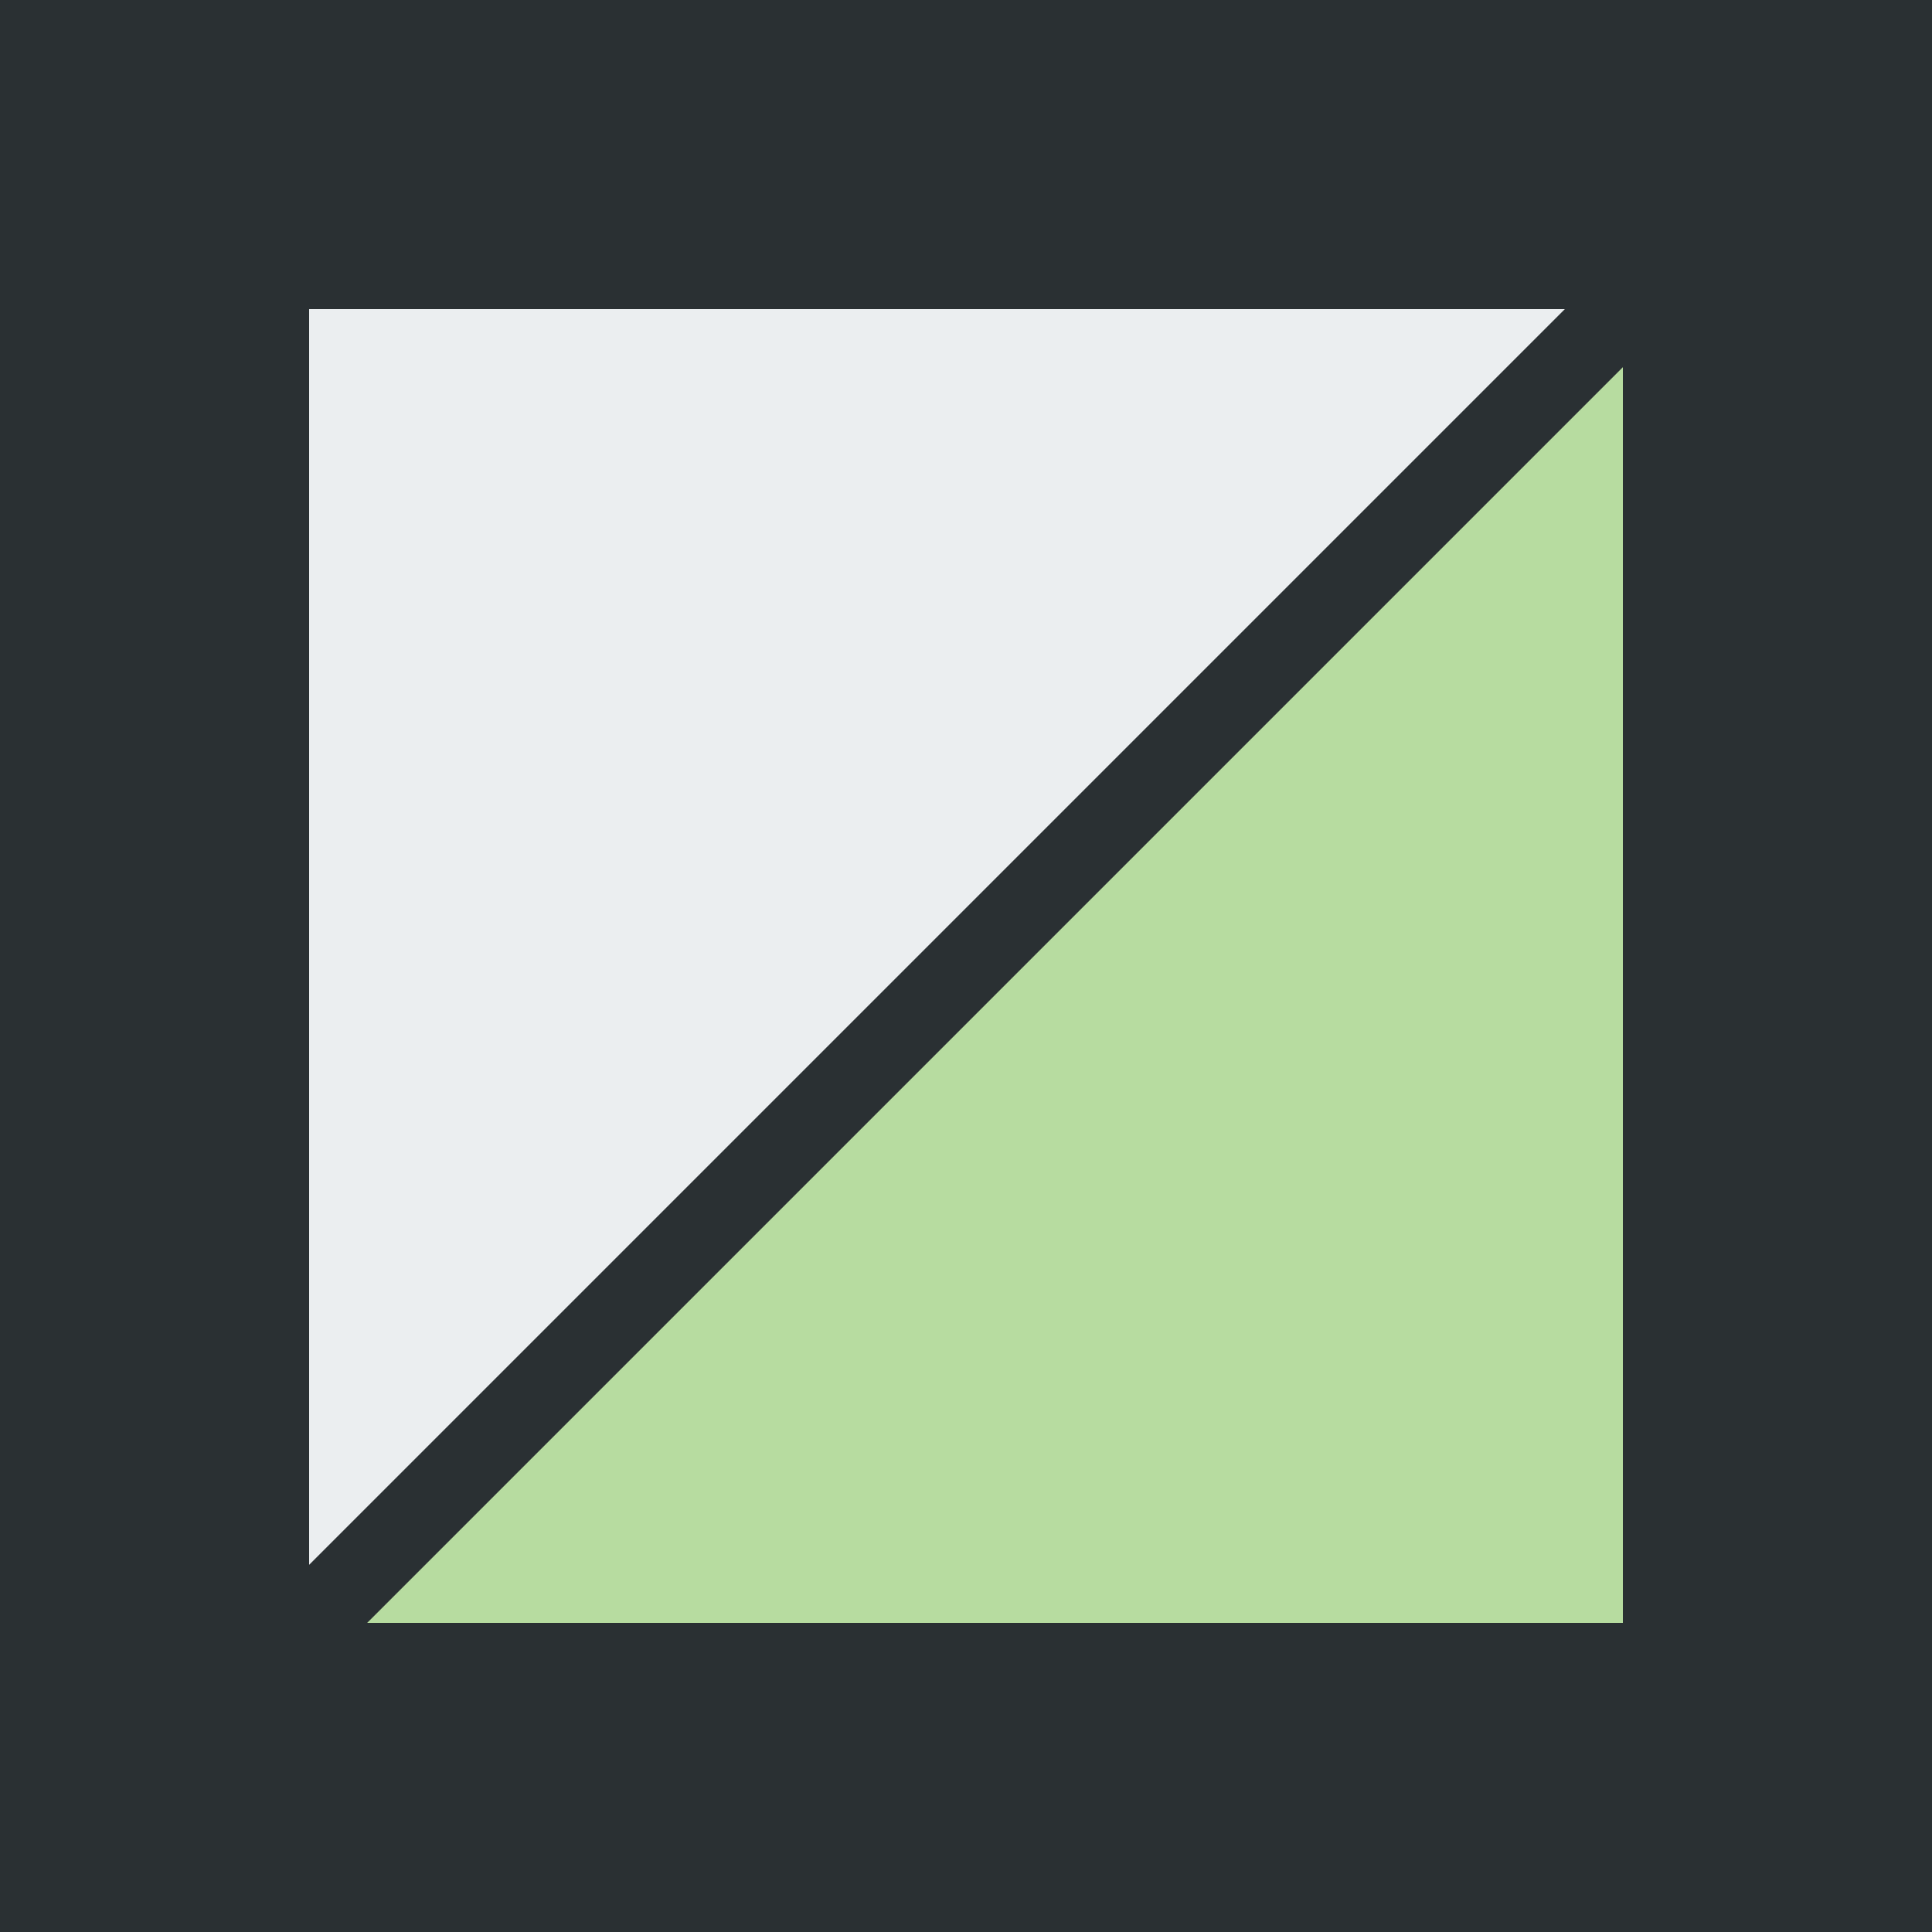
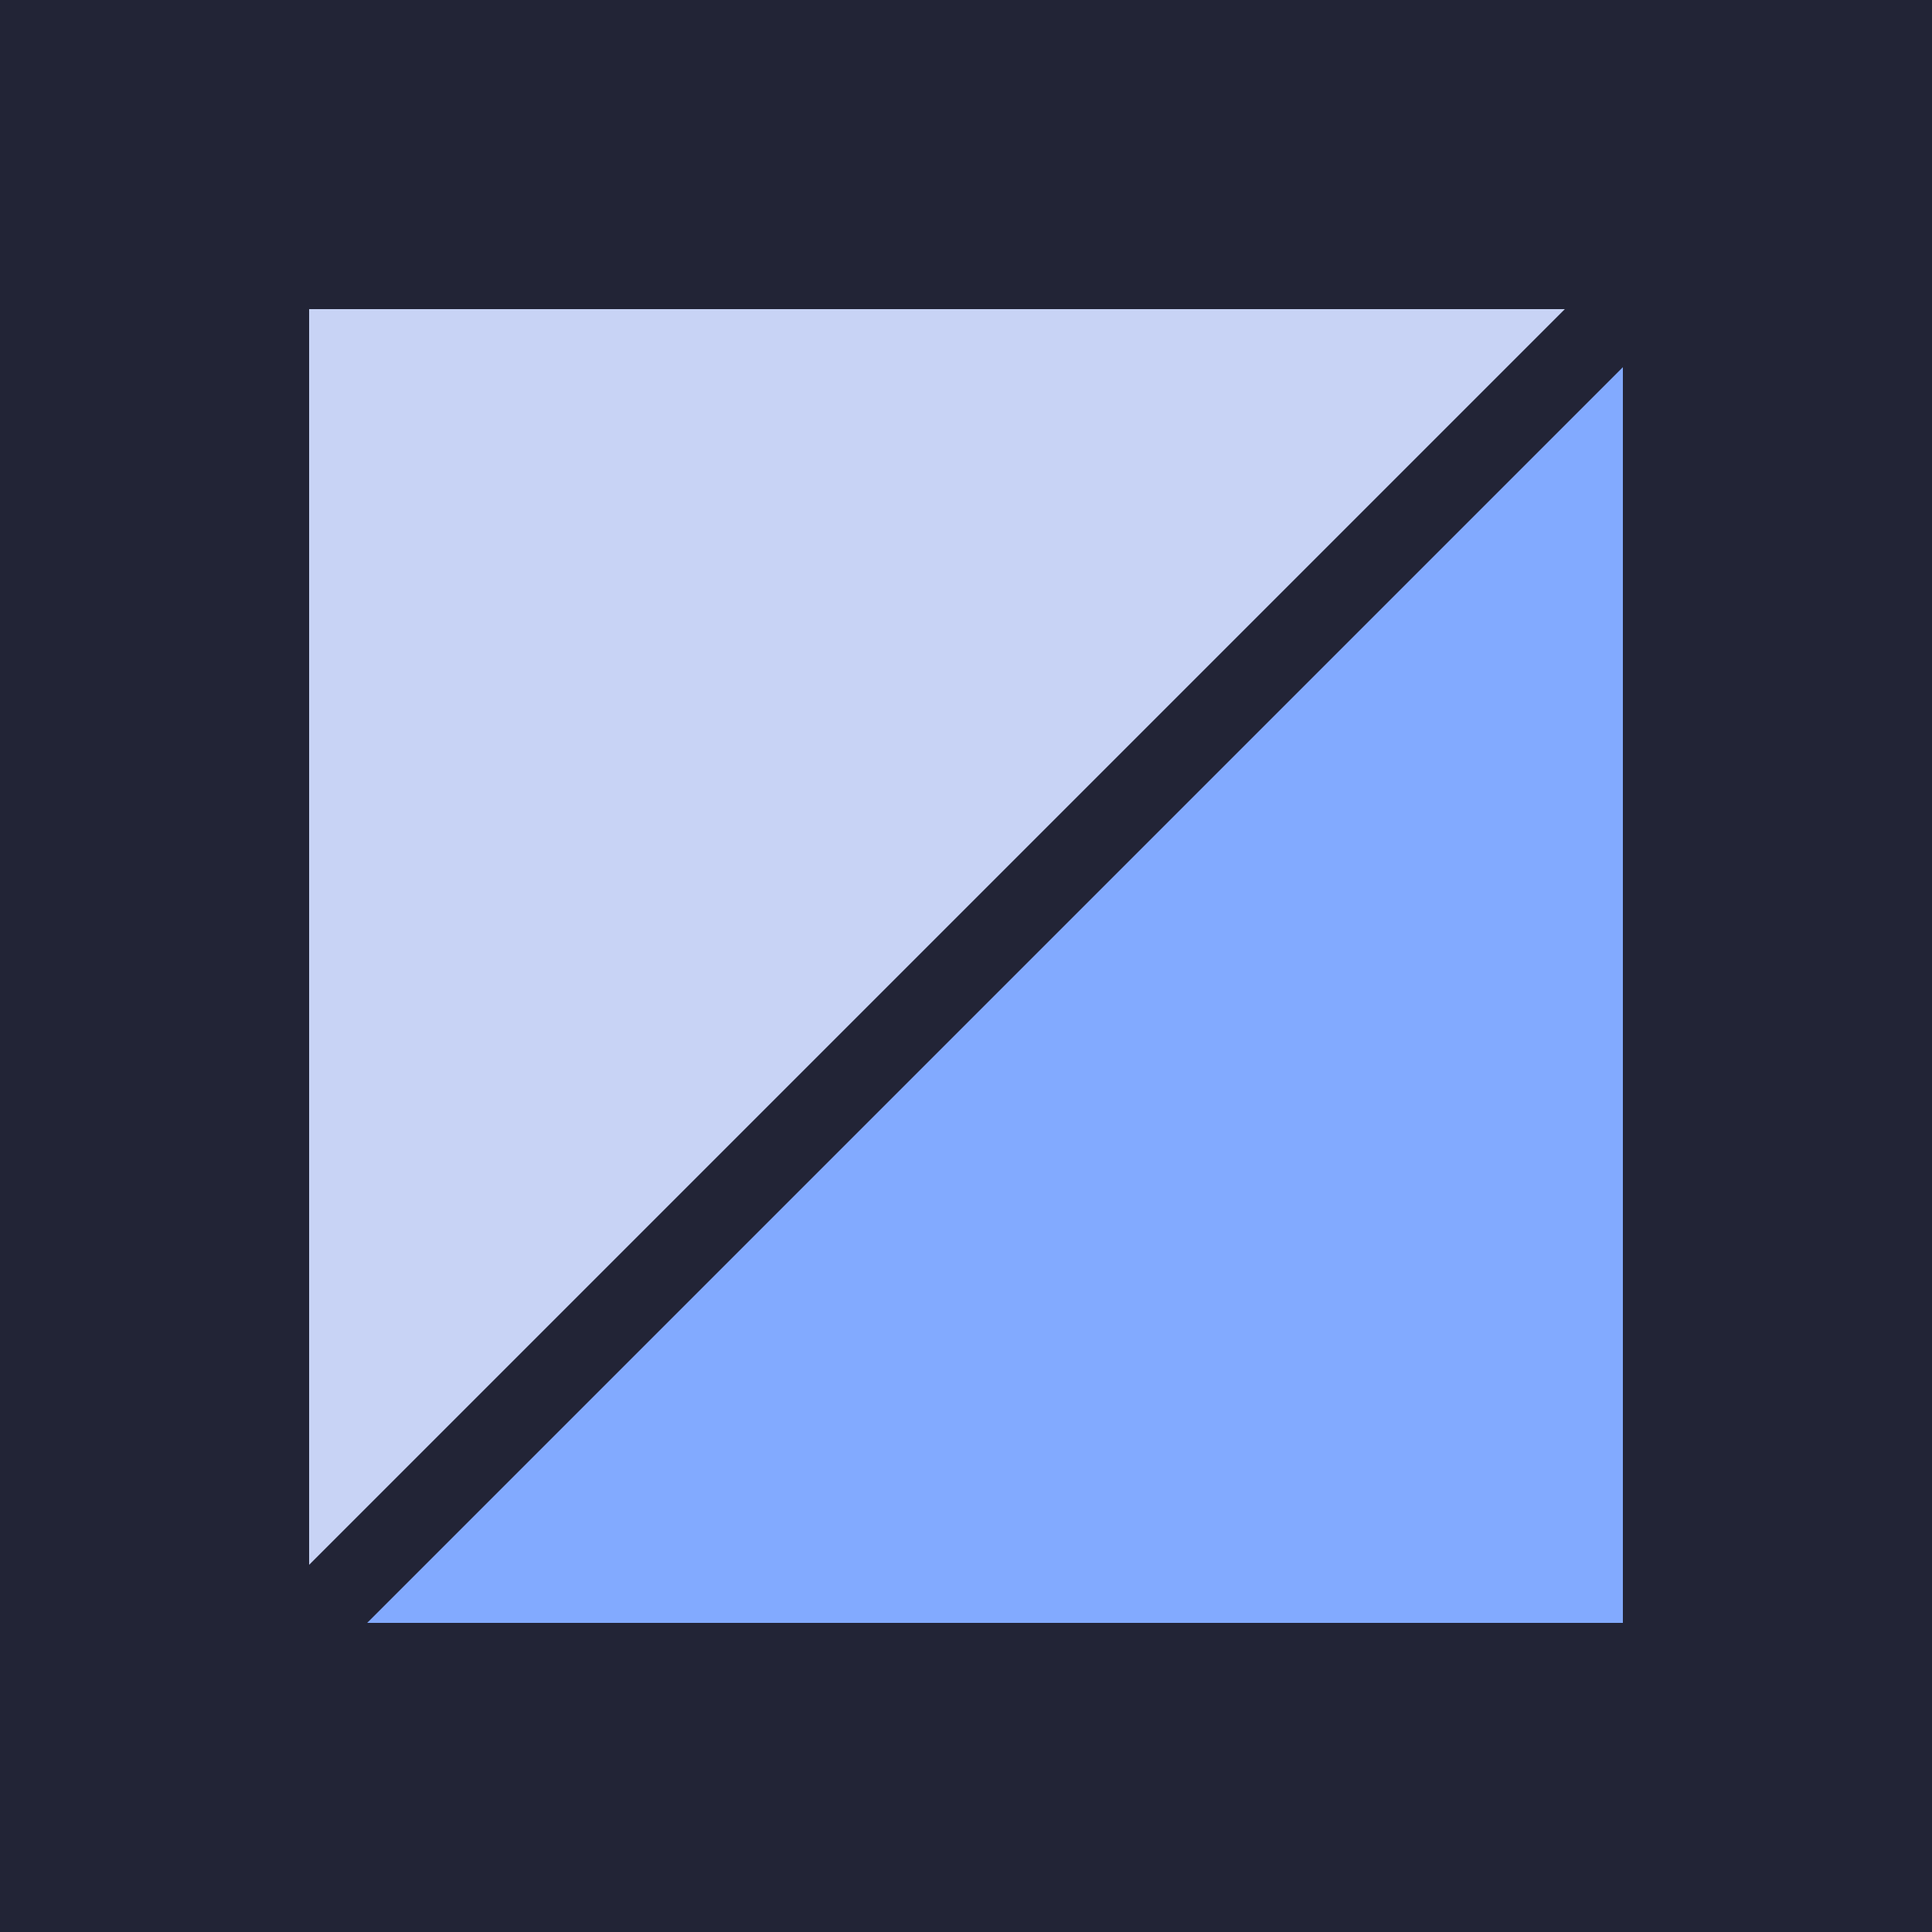
<svg xmlns="http://www.w3.org/2000/svg" viewBox="0 0 64 64" width="64" height="64" role="img" aria-label="Kevin Ryan &amp; Associates">
-   <rect width="64" height="64" fill="#2A3033" />
-   <path d="M10.24 10.24 H51.837 L10.24 51.837 Z" fill="#EBEEF0" />
-   <path d="M53.76 12.163 V53.76 H12.163 Z" fill="#B7DCA0" />
+   <rect width="64" height="64" fill="#222436" />
+   <path d="M10.24 10.24 H51.837 L10.24 51.837 Z" fill="#c8d3f5" />
+   <path d="M53.76 12.163 V53.76 H12.163 Z" fill="#82aaff" />
</svg>
